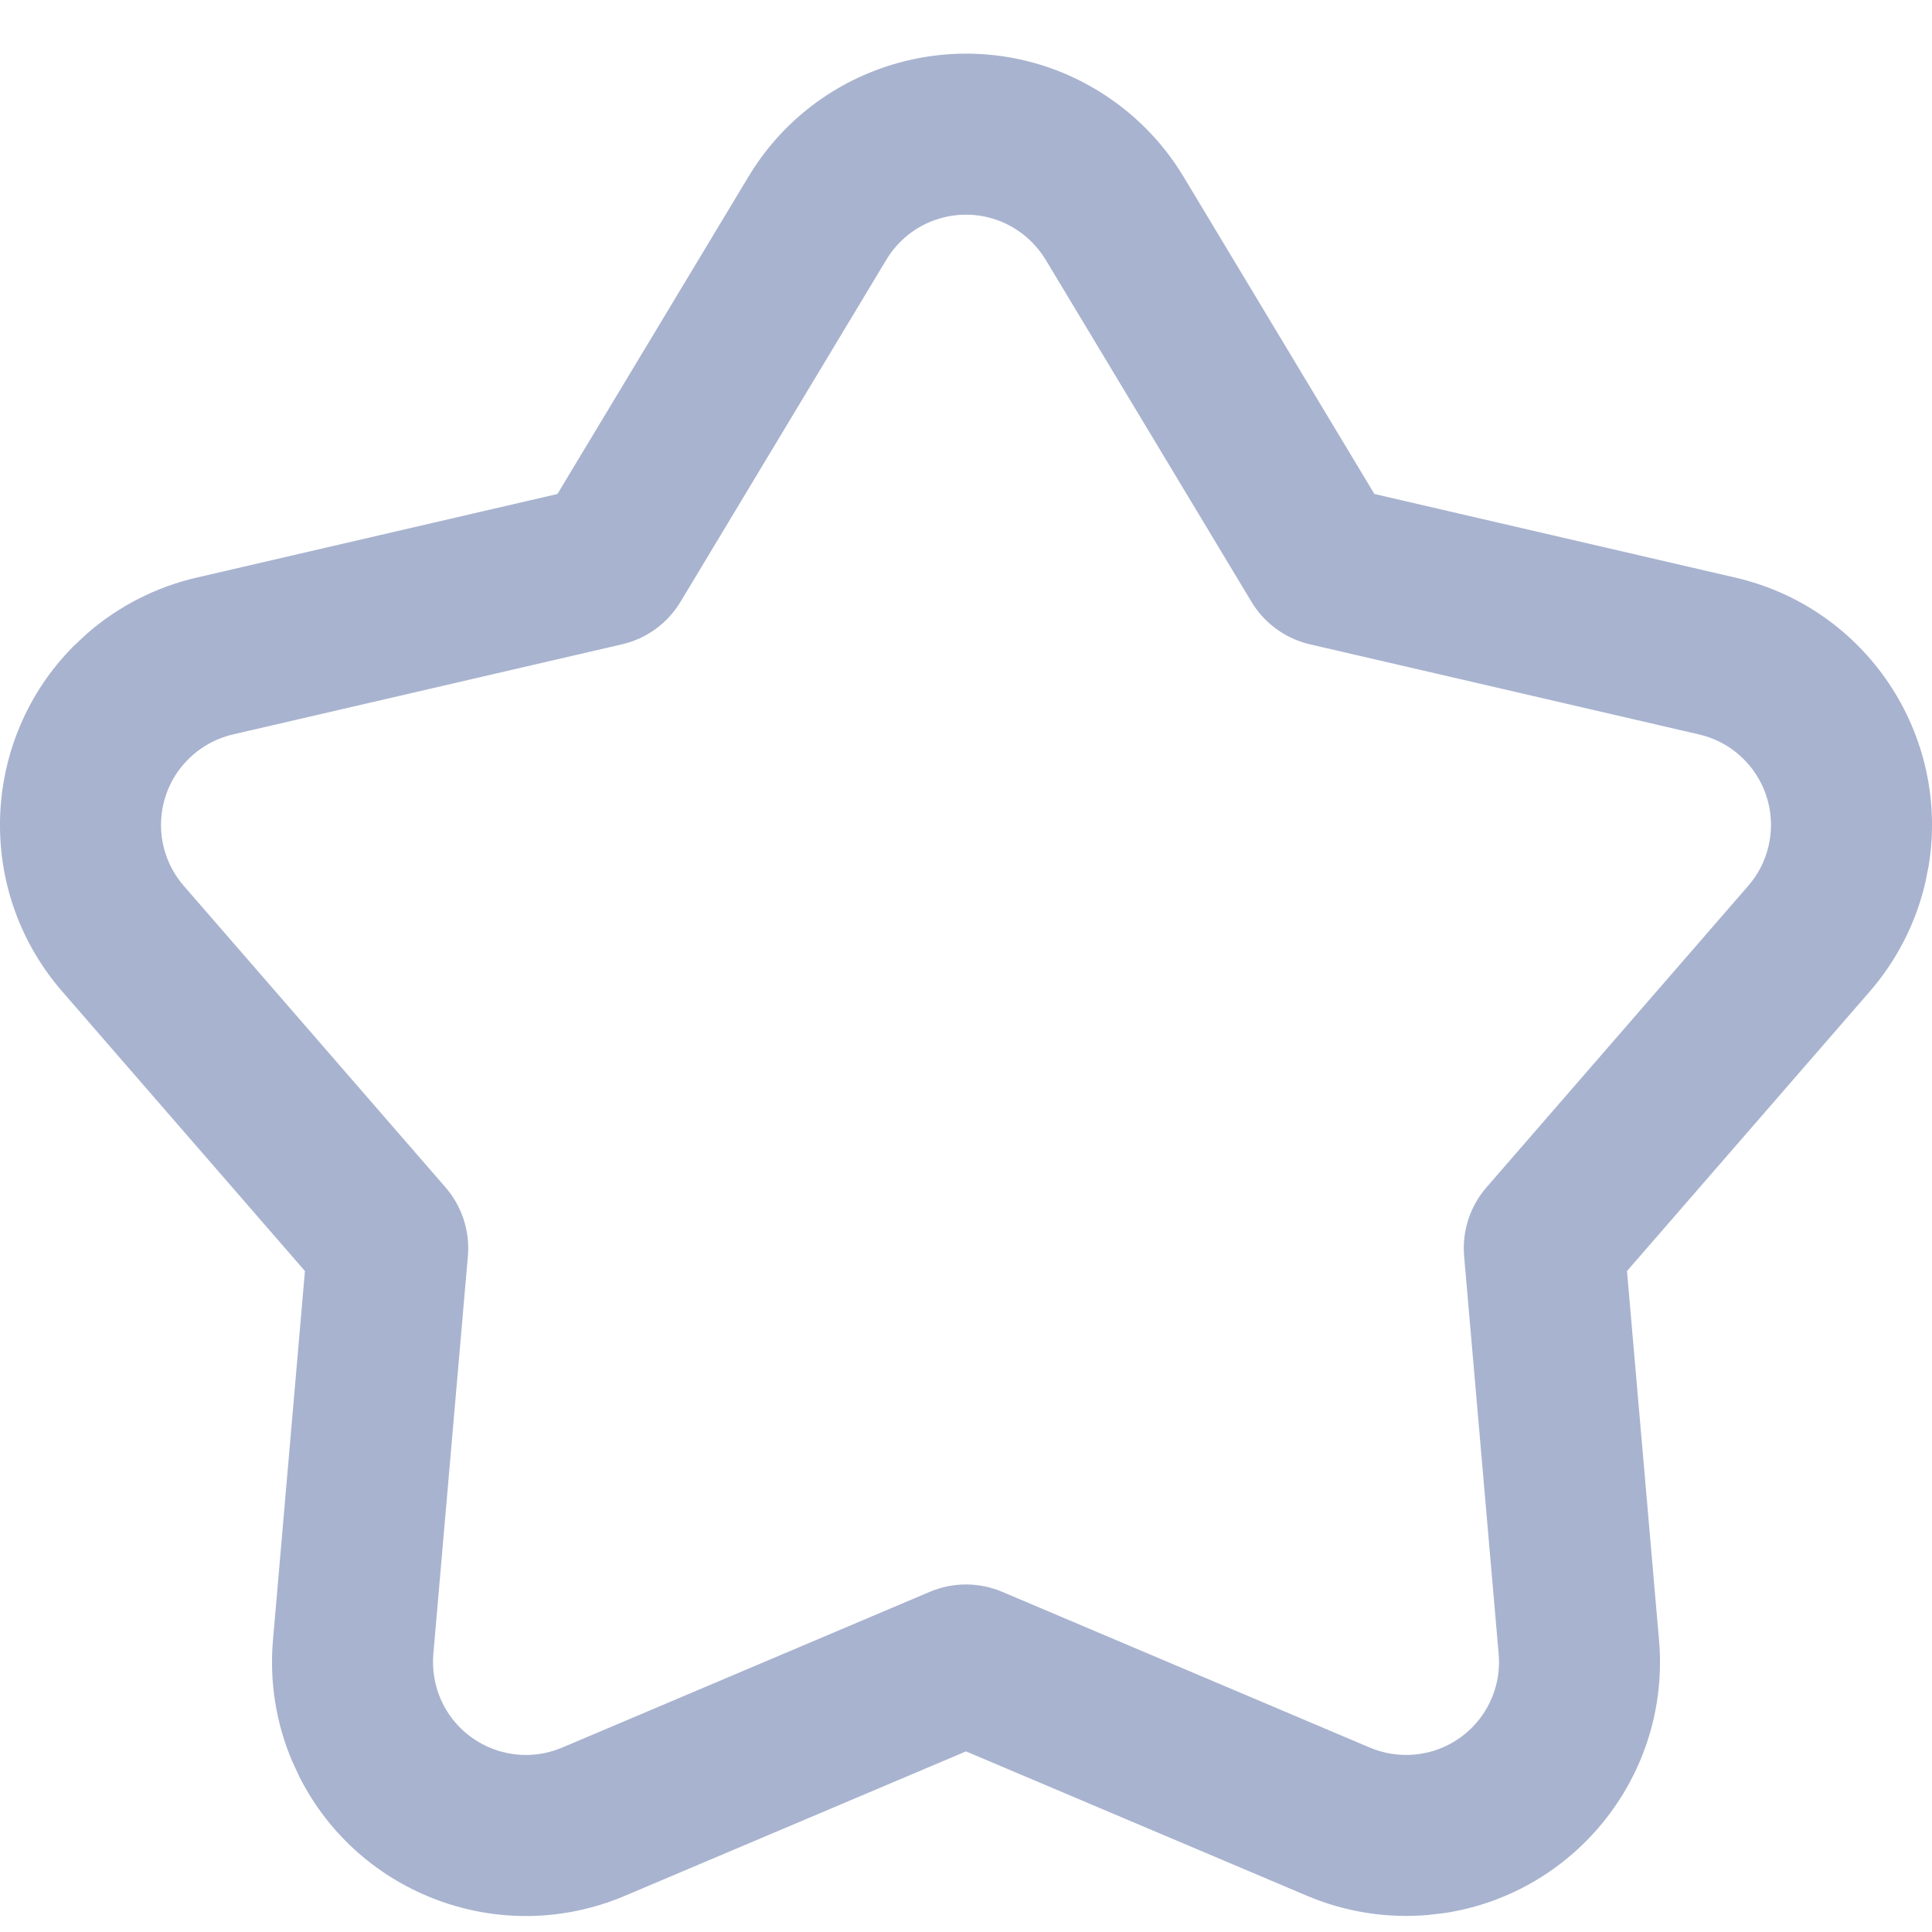
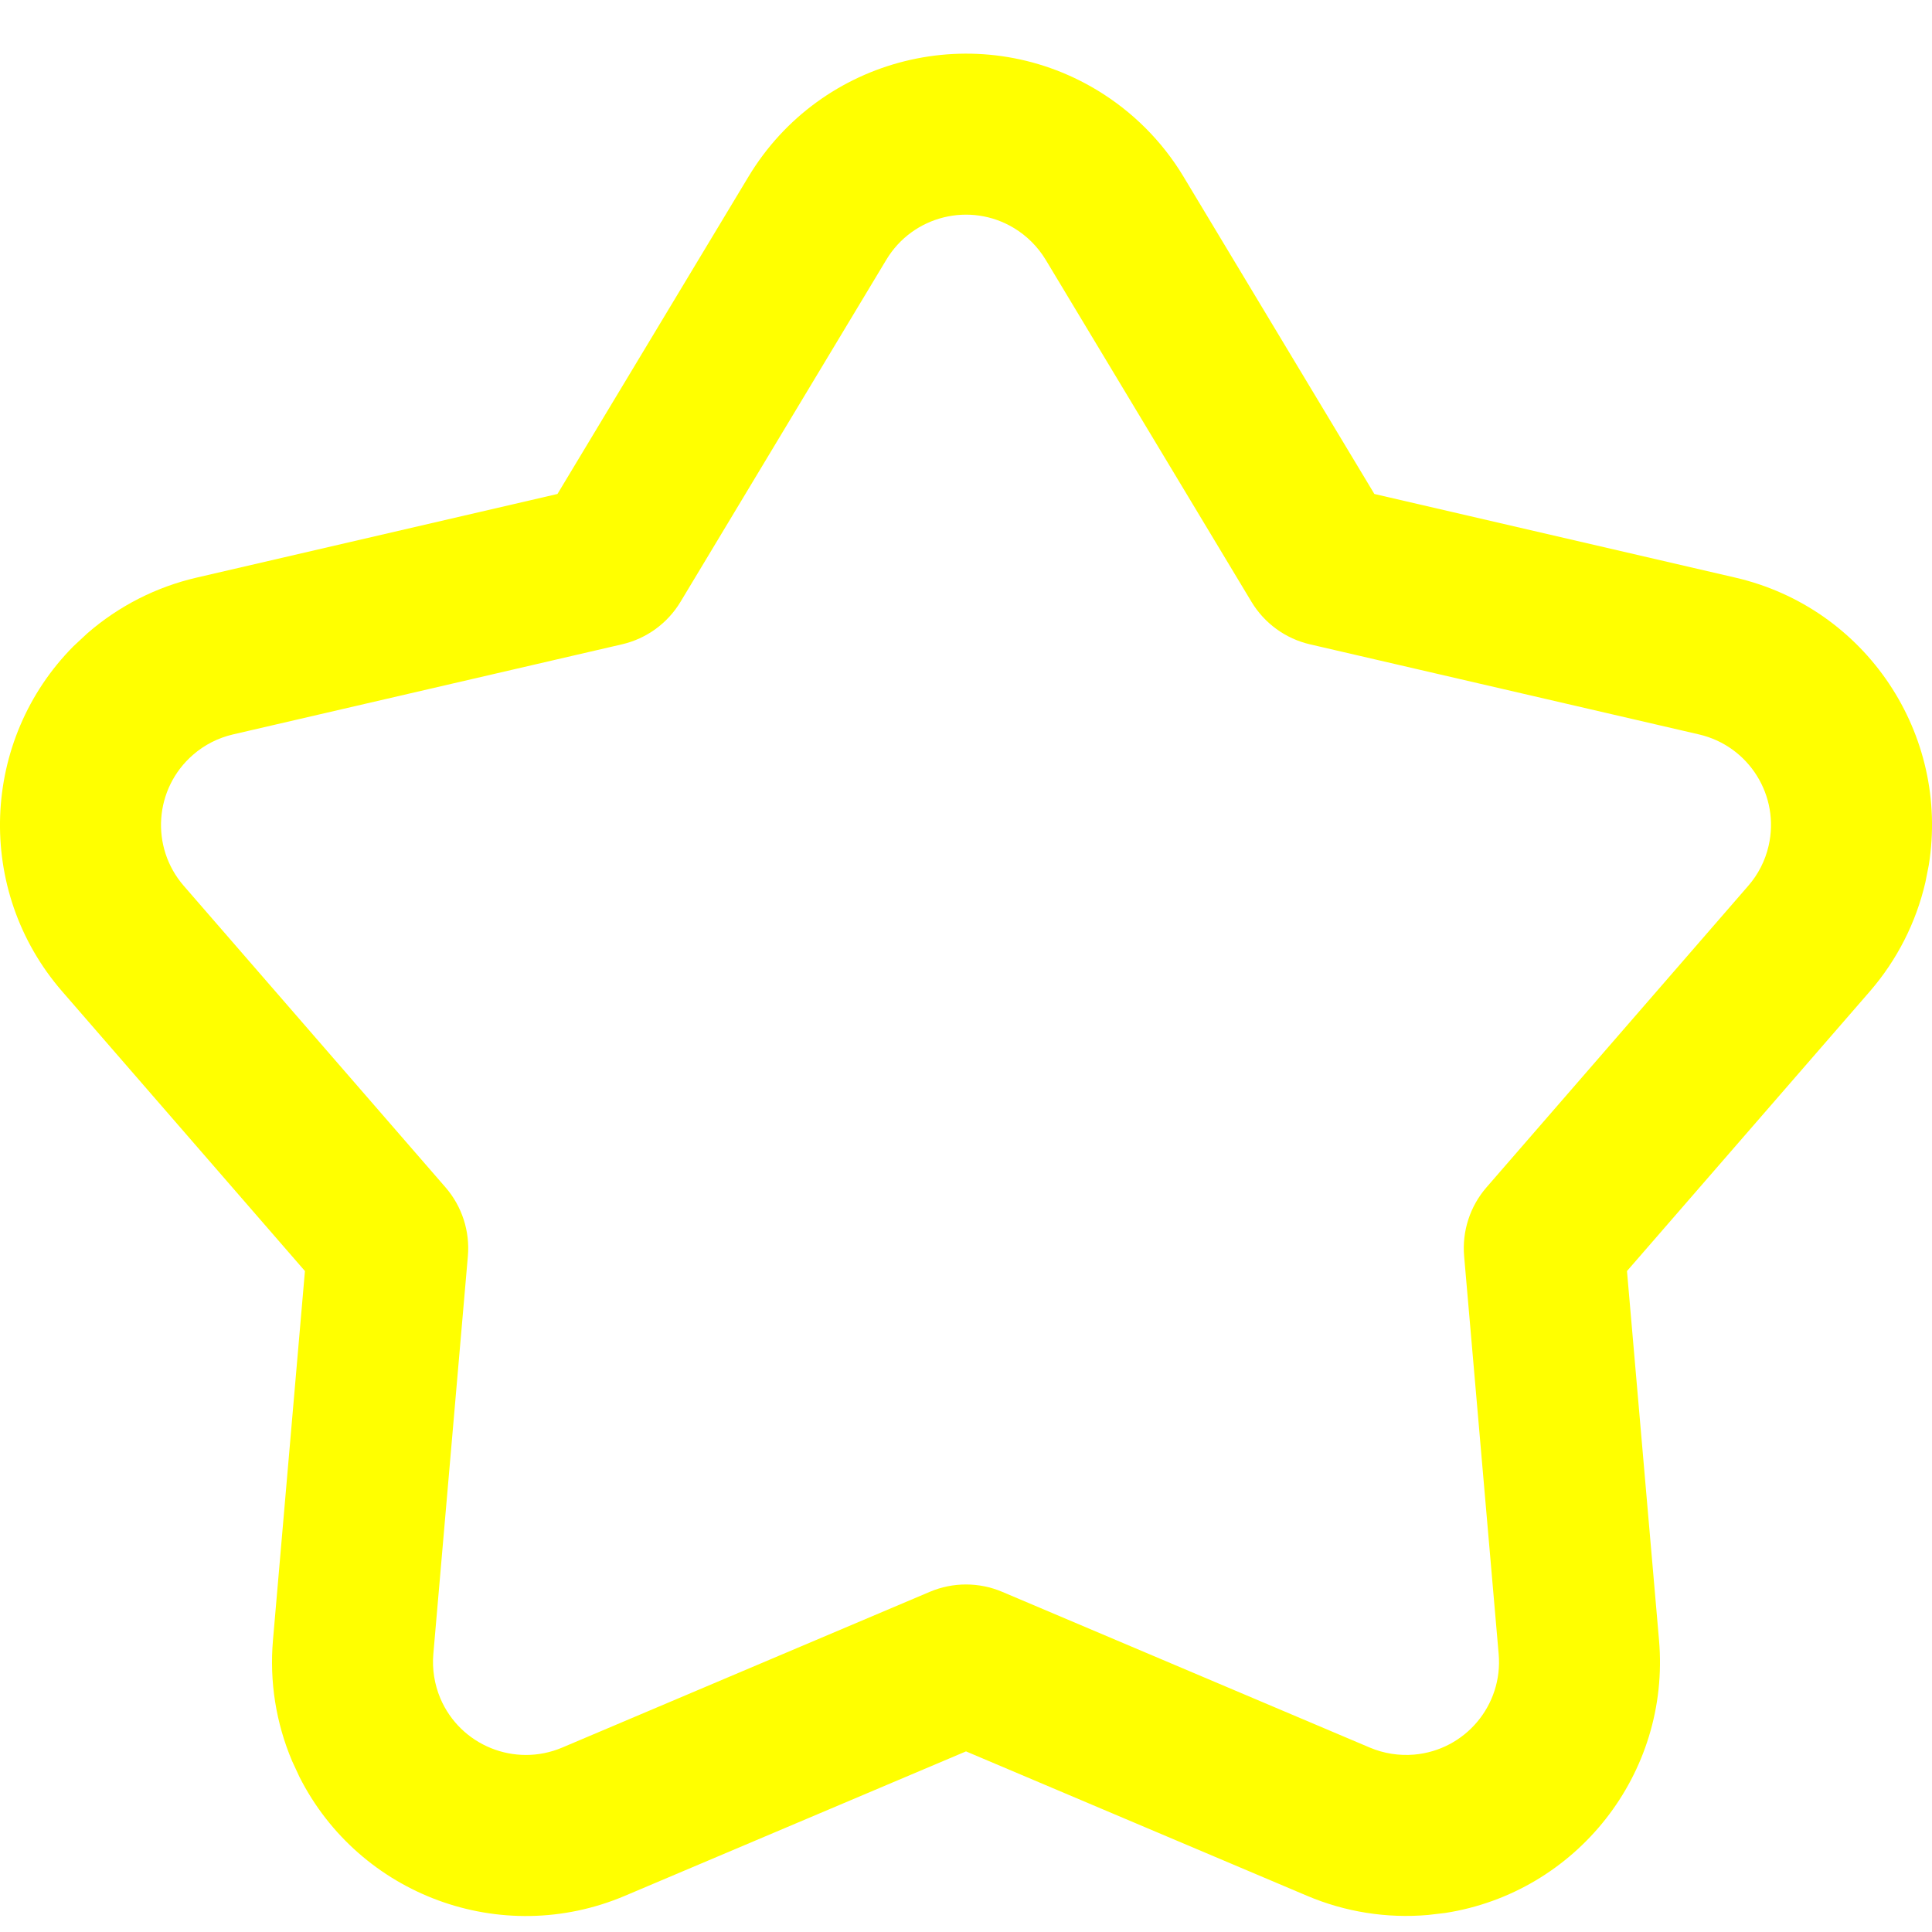
<svg xmlns="http://www.w3.org/2000/svg" viewBox="0 0 24 24" version="1.1">
  <g id="My-Feed-Update" stroke="none" stroke-width="1" fill="none" fill-rule="evenodd">
-     <g id="key-features" transform="translate(0, 0.666367)" fill="#A8B3CF">
+     <g id="key-features" transform="translate(0, 0.666367)" fill="#FFFF00">
      <path d="M9.298,1.528 L6.925,5.47 L2.442,6.509 C1.941,6.625 1.475,6.862 1.086,7.2 L0.914,7.36 C-0.239,8.521 -0.318,10.393 0.772,11.649 L3.788,15.123 L3.391,19.708 C3.346,20.221 3.428,20.737 3.629,21.211 L3.72,21.407 C4.462,22.875 6.226,23.536 7.763,22.884 L12,21.09 L16.237,22.884 C16.711,23.085 17.227,23.167 17.74,23.122 L17.954,23.097 C19.58,22.844 20.753,21.371 20.609,19.708 L20.211,15.123 L23.228,11.649 C23.565,11.26 23.802,10.795 23.918,10.293 L23.96,10.081 C24.222,8.457 23.184,6.885 21.557,6.509 L17.073,5.47 L14.702,1.528 C14.437,1.087 14.067,0.718 13.626,0.452 C12.134,-0.446 10.196,0.036 9.298,1.528 Z M12.595,2.166 C12.756,2.263 12.891,2.398 12.989,2.559 L15.546,6.809 C15.707,7.077 15.97,7.268 16.274,7.338 L21.106,8.457 C21.727,8.601 22.114,9.221 21.97,9.842 C21.928,10.025 21.841,10.196 21.717,10.338 L18.466,14.083 C18.261,14.319 18.161,14.628 18.188,14.939 L18.617,19.881 C18.672,20.516 18.202,21.075 17.567,21.13 C17.379,21.146 17.19,21.116 17.017,21.043 L12.45,19.108 C12.162,18.986 11.837,18.986 11.55,19.108 L6.983,21.043 C6.396,21.291 5.719,21.017 5.47,20.431 C5.397,20.257 5.367,20.068 5.383,19.881 L5.812,14.939 C5.839,14.628 5.739,14.319 5.534,14.083 L2.283,10.338 C1.865,9.857 1.916,9.128 2.398,8.71 C2.54,8.586 2.71,8.5 2.894,8.457 L7.725,7.338 C8.03,7.268 8.293,7.077 8.454,6.809 L11.011,2.559 C11.34,2.013 12.049,1.837 12.595,2.166 Z" id="Star" />
    </g>
  </g>
</svg>
